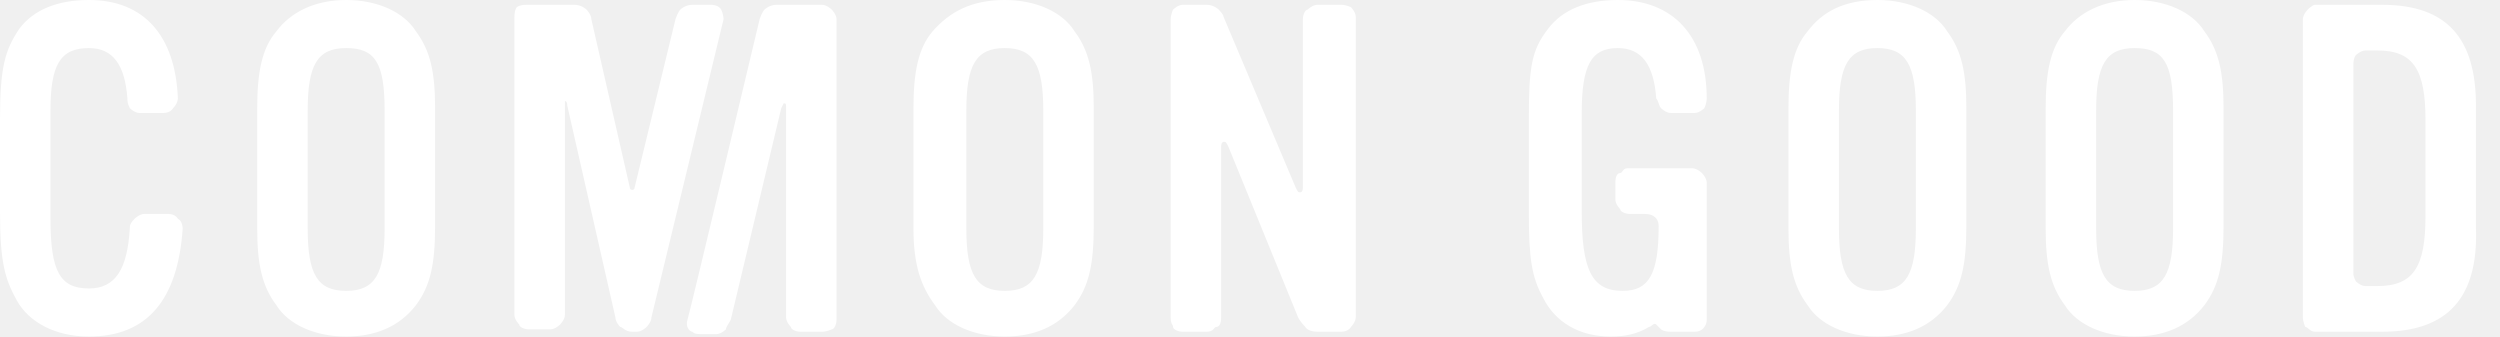
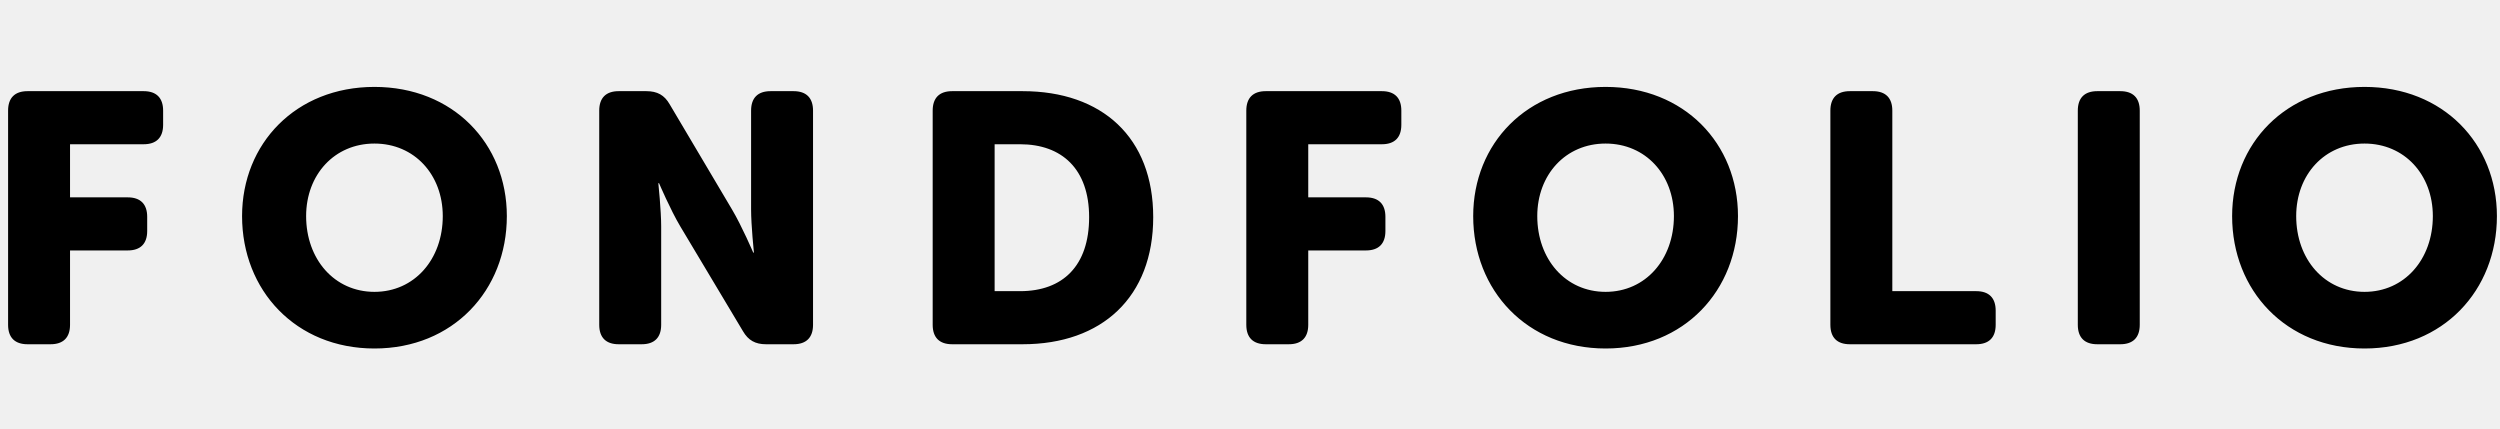
- <svg xmlns="http://www.w3.org/2000/svg" version="1.1" id="Layer_1" x="0px" y="0px" viewBox="0 0 104 14" style="enable-background:new 0 0 104 14;" xml:space="preserve">
-   <style type="text/css">
- 	.st0{fill:#FFFFFF;}
- </style>
-   <path id="logo-copy-2" class="st0" d="M3.7,14c-1.4,0-2.5-0.6-3-1.5C0.2,11.6,0,10.9,0,8.8V5c0-2.2,0.2-2.9,0.8-3.8  C1.4,0.4,2.4,0,3.7,0C6,0,7.3,1.5,7.4,4.1c0,0,0,0.2-0.2,0.4c0,0-0.1,0.2-0.4,0.2h-1c-0.2,0-0.4-0.2-0.4-0.2  C5.3,4.3,5.3,4.2,5.3,4.1C5.2,2.7,4.7,2,3.7,2C2.5,2,2.1,2.7,2.1,4.6v4.5c0,2.2,0.4,2.9,1.6,2.9c1.1,0,1.6-0.8,1.7-2.5  c0-0.1,0-0.2,0.2-0.4c0,0,0.2-0.2,0.4-0.2h1c0.3,0,0.4,0.2,0.4,0.2c0.2,0.1,0.2,0.4,0.2,0.4C7.4,12.5,6.1,14,3.7,14z M17.3,12.7  c-0.7,0.9-1.7,1.3-2.9,1.3c-1.3,0-2.4-0.5-2.9-1.3c-0.6-0.8-0.8-1.7-0.8-3.2V4.5c0-1.5,0.2-2.5,0.8-3.2C12.1,0.5,13.1,0,14.4,0  c1.3,0,2.4,0.5,2.9,1.3c0.6,0.8,0.8,1.7,0.8,3.2v4.9C18.1,11,17.9,11.9,17.3,12.7z M16,4.6C16,2.6,15.6,2,14.4,2  c-1.2,0-1.6,0.7-1.6,2.6v4.9c0,1.9,0.4,2.6,1.6,2.6c1.2,0,1.6-0.7,1.6-2.6V4.6z M27.1,13.2c0,0.2-0.2,0.4-0.2,0.4  c0,0-0.2,0.2-0.4,0.2h-0.2c-0.3,0-0.4-0.2-0.5-0.2c0,0-0.2-0.2-0.2-0.4l-2-8.8c0-0.2-0.1-0.2-0.1-0.2c0,0,0,0,0,0.2v8.7  c0,0.2-0.2,0.4-0.2,0.4s-0.2,0.2-0.4,0.2H22c-0.2,0-0.4-0.1-0.4-0.2c0,0-0.2-0.2-0.2-0.4V0.7c0-0.3,0.1-0.4,0.1-0.4  c0,0,0.1-0.1,0.4-0.1h2c0.3,0,0.5,0.2,0.5,0.2s0.2,0.2,0.2,0.4l1.6,7c0,0.1,0.1,0.1,0.1,0.1c0,0,0.1,0,0.1-0.1l1.7-7  c0.1-0.3,0.2-0.4,0.2-0.4s0.2-0.2,0.5-0.2h0.8c0,0,0.3,0,0.4,0.2c0.1,0.2,0.1,0.4,0.1,0.4L27.1,13.2z M44.7,12.7  C44,13.6,43,14,41.8,14c-1.3,0-2.4-0.5-2.9-1.3C38.3,11.9,38,11,38,9.5V4.5c0-1.5,0.2-2.5,0.8-3.2C39.5,0.5,40.4,0,41.8,0  c1.3,0,2.4,0.5,2.9,1.3c0.6,0.8,0.8,1.7,0.8,3.2v4.9C45.5,11,45.3,11.9,44.7,12.7z M43.4,4.6c0-1.9-0.4-2.6-1.6-2.6  c-1.2,0-1.6,0.7-1.6,2.6v4.9c0,1.9,0.4,2.6,1.6,2.6c1.2,0,1.6-0.7,1.6-2.6V4.6z M56.2,13.6c0,0-0.1,0.2-0.4,0.2h-1  c-0.4,0-0.5-0.2-0.5-0.2c0,0-0.2-0.2-0.3-0.4l-2.9-7.1c-0.1-0.2-0.1-0.2-0.2-0.2c0,0-0.1,0-0.1,0.2v7.1c0,0.3-0.1,0.4-0.2,0.4  s-0.1,0.2-0.4,0.2h-1c-0.2,0-0.4-0.1-0.4-0.2s-0.1-0.1-0.1-0.4V0.8c0-0.2,0.1-0.4,0.1-0.4c0,0,0.2-0.2,0.4-0.2h1  c0.3,0,0.5,0.2,0.5,0.2s0.2,0.2,0.2,0.3l3,7.1c0.1,0.2,0.1,0.2,0.2,0.2c0,0,0.1,0,0.1-0.2V0.8c0-0.2,0.1-0.4,0.2-0.4  c0,0,0.2-0.2,0.4-0.2h1c0.2,0,0.4,0.1,0.4,0.1c0,0,0.2,0.2,0.2,0.4v12.5C56.4,13.4,56.2,13.6,56.2,13.6z M70.9,13.6  c0,0-0.1,0.2-0.4,0.2h-1c-0.3,0-0.4-0.1-0.4-0.1c-0.1-0.1-0.1-0.1-0.2-0.2c-0.1-0.1-0.2,0.1-0.3,0.1c-0.5,0.3-1,0.4-1.6,0.4  c-1.3,0-2.3-0.6-2.8-1.6c-0.5-0.9-0.6-1.7-0.6-3.6V5c0-2.2,0.1-2.9,0.8-3.8C65,0.4,66,0,67.3,0c2.3,0,3.7,1.5,3.7,4.1  c0,0,0,0.2-0.1,0.4c0,0-0.2,0.2-0.4,0.2h-1c-0.2,0-0.4-0.2-0.4-0.2c-0.1-0.1-0.1-0.3-0.2-0.4C68.8,2.7,68.3,2,67.3,2  c-1.1,0-1.5,0.7-1.5,2.7v4.1c0,2.4,0.4,3.3,1.7,3.3c1.1,0,1.5-0.7,1.5-2.7c0-0.3-0.2-0.4-0.2-0.4s-0.1-0.1-0.4-0.1h-0.6  c-0.2,0-0.4-0.1-0.4-0.2c0,0-0.2-0.2-0.2-0.4V7.6c0-0.3,0.1-0.4,0.2-0.4S67.5,7,67.7,7h2.7c0.2,0,0.4,0.2,0.4,0.2  c0,0,0.2,0.2,0.2,0.4v5.7C71,13.5,70.9,13.6,70.9,13.6z M81,12.7c-0.7,0.9-1.7,1.3-2.9,1.3c-1.3,0-2.4-0.5-2.9-1.3  c-0.6-0.8-0.8-1.7-0.8-3.2V4.5c0-1.5,0.2-2.5,0.8-3.2C75.8,0.5,76.7,0,78.1,0c1.3,0,2.4,0.5,2.9,1.3c0.6,0.8,0.8,1.7,0.8,3.2v4.9  C81.8,11,81.6,11.9,81,12.7z M79.7,4.6c0-1.9-0.4-2.6-1.6-2.6c-1.2,0-1.6,0.7-1.6,2.6v4.9c0,1.9,0.4,2.6,1.6,2.6  c1.2,0,1.6-0.7,1.6-2.6V4.6z M91.7,12.7c-0.7,0.9-1.7,1.3-2.9,1.3c-1.3,0-2.4-0.5-2.9-1.3c-0.6-0.8-0.8-1.7-0.8-3.2V4.5  c0-1.5,0.2-2.5,0.8-3.2C86.5,0.5,87.5,0,88.8,0c1.3,0,2.4,0.5,2.9,1.3c0.6,0.8,0.8,1.7,0.8,3.2v4.9C92.5,11,92.3,11.9,91.7,12.7z   M90.4,4.6C90.4,2.6,90,2,88.8,2c-1.2,0-1.6,0.7-1.6,2.6v4.9c0,1.9,0.4,2.6,1.6,2.6c1.2,0,1.6-0.7,1.6-2.6V4.6z M99.1,13.8h-2.8  c-0.2,0-0.3-0.2-0.4-0.2c0,0-0.1-0.2-0.1-0.4V0.8c0-0.2,0.2-0.4,0.2-0.4s0.2-0.2,0.3-0.2h2.8c2.7,0,3.9,1.4,3.9,4.2v5.1  C103.1,12.4,101.8,13.8,99.1,13.8z M100.9,5c0-2.1-0.5-2.9-2-2.9h-0.5c-0.2,0-0.4,0.2-0.4,0.2s-0.1,0.1-0.1,0.4v8.7  c0,0.1,0.1,0.3,0.1,0.3c0,0,0.2,0.2,0.4,0.2h0.5c1.5,0,2-0.8,2-2.9V5z M31.6,0.8c0.1-0.3,0.2-0.4,0.2-0.4s0.2-0.2,0.5-0.2h1.9  c0.2,0,0.4,0.2,0.4,0.2s0.2,0.2,0.2,0.4v12.5c0,0.2-0.1,0.4-0.2,0.4c0,0-0.2,0.1-0.4,0.1h-0.9c-0.2,0-0.4-0.1-0.4-0.2  c0,0-0.2-0.2-0.2-0.4V4.5c0-0.2,0-0.2-0.1-0.2c0,0,0,0-0.1,0.2l-2.1,8.8c-0.1,0.2-0.2,0.3-0.2,0.4c0,0-0.2,0.2-0.4,0.2h-0.5  c-0.3,0-0.4,0-0.5-0.1c-0.1,0-0.3-0.2-0.2-0.5C28.7,13,31.6,0.8,31.6,0.8z" />
+ <svg xmlns="http://www.w3.org/2000/svg" width="140px" height="24px" viewBox="0 0 140 24" version="1.1">
+   <path d="M8.045,8.078 L3.922,8.078 L3.922,11.052 L7.153,11.052 C7.866,11.052 8.243,11.429 8.243,12.142 L8.243,12.935 C8.243,13.649 7.866,14.025 7.153,14.025 L3.922,14.025 L3.922,18.188 C3.922,18.902 3.545,19.278 2.831,19.278 L1.543,19.278 C0.829,19.278 0.453,18.902 0.453,18.188 L0.453,6.195 C0.453,5.482 0.829,5.105 1.543,5.105 L8.045,5.105 C8.758,5.105 9.135,5.482 9.135,6.195 L9.135,6.988 C9.135,7.702 8.758,8.078 8.045,8.078 Z M13.556,12.102 C13.556,8.039 16.569,4.867 20.969,4.867 C25.37,4.867 28.383,8.039 28.383,12.102 C28.383,16.265 25.37,19.516 20.969,19.516 C16.569,19.516 13.556,16.265 13.556,12.102 Z M24.795,12.102 C24.795,9.783 23.209,8.039 20.969,8.039 C18.729,8.039 17.143,9.783 17.143,12.102 C17.143,14.521 18.729,16.344 20.969,16.344 C23.209,16.344 24.795,14.521 24.795,12.102 Z M38.096,12.677 C37.541,11.746 36.907,10.259 36.907,10.259 L36.867,10.259 C36.867,10.259 37.026,11.785 37.026,12.677 L37.026,18.188 C37.026,18.902 36.649,19.278 35.936,19.278 L34.647,19.278 C33.933,19.278 33.557,18.902 33.557,18.188 L33.557,6.195 C33.557,5.482 33.933,5.105 34.647,5.105 L36.193,5.105 C36.808,5.105 37.204,5.323 37.501,5.839 L40.99,11.726 C41.545,12.658 42.18,14.144 42.18,14.144 L42.219,14.144 C42.219,14.144 42.061,12.618 42.061,11.726 L42.061,6.195 C42.061,5.482 42.438,5.105 43.151,5.105 L44.44,5.105 C45.153,5.105 45.53,5.482 45.53,6.195 L45.53,18.188 C45.53,18.902 45.153,19.278 44.44,19.278 L42.894,19.278 C42.299,19.278 41.902,19.06 41.605,18.545 L38.096,12.677 Z M53.32,5.105 L57.265,5.105 C61.725,5.105 64.58,7.702 64.58,12.162 C64.58,16.622 61.725,19.278 57.265,19.278 L53.32,19.278 C52.606,19.278 52.23,18.902 52.23,18.188 L52.23,6.195 C52.23,5.482 52.606,5.105 53.32,5.105 Z M60.991,12.162 C60.991,9.466 59.465,8.078 57.126,8.078 L55.699,8.078 L55.699,16.305 L57.126,16.305 C59.525,16.305 60.991,14.878 60.991,12.162 Z M77.385,8.078 L73.262,8.078 L73.262,11.052 L76.493,11.052 C77.207,11.052 77.583,11.429 77.583,12.142 L77.583,12.935 C77.583,13.649 77.207,14.025 76.493,14.025 L73.262,14.025 L73.262,18.188 C73.262,18.902 72.885,19.278 72.172,19.278 L70.883,19.278 C70.17,19.278 69.793,18.902 69.793,18.188 L69.793,6.195 C69.793,5.482 70.17,5.105 70.883,5.105 L77.385,5.105 C78.099,5.105 78.475,5.482 78.475,6.195 L78.475,6.988 C78.475,7.702 78.099,8.078 77.385,8.078 Z M82.499,12.102 C82.499,8.039 85.512,4.867 89.913,4.867 C94.314,4.867 97.327,8.039 97.327,12.102 C97.327,16.265 94.314,19.516 89.913,19.516 C85.512,19.516 82.499,16.265 82.499,12.102 Z M93.739,12.102 C93.739,9.783 92.153,8.039 89.913,8.039 C87.673,8.039 86.087,9.783 86.087,12.102 C86.087,14.521 87.673,16.344 89.913,16.344 C92.153,16.344 93.739,14.521 93.739,12.102 Z M104.88,5.105 C105.593,5.105 105.97,5.482 105.97,6.195 L105.97,16.305 L110.668,16.305 C111.382,16.305 111.758,16.682 111.758,17.395 L111.758,18.188 C111.758,18.902 111.382,19.278 110.668,19.278 L103.591,19.278 C102.877,19.278 102.501,18.902 102.501,18.188 L102.501,6.195 C102.501,5.482 102.877,5.105 103.591,5.105 L104.88,5.105 Z M117.447,5.105 L118.735,5.105 C119.449,5.105 119.826,5.482 119.826,6.195 L119.826,18.188 C119.826,18.902 119.449,19.278 118.735,19.278 L117.447,19.278 C116.733,19.278 116.357,18.902 116.357,18.188 L116.357,6.195 C116.357,5.482 116.733,5.105 117.447,5.105 Z M124.999,12.102 C124.999,8.039 128.012,4.867 132.413,4.867 C136.814,4.867 139.827,8.039 139.827,12.102 C139.827,16.265 136.814,19.516 132.413,19.516 C128.012,19.516 124.999,16.265 124.999,12.102 Z M136.239,12.102 C136.239,9.783 134.653,8.039 132.413,8.039 C130.173,8.039 128.587,9.783 128.587,12.102 C128.587,14.521 130.173,16.344 132.413,16.344 C134.653,16.344 136.239,14.521 136.239,12.102 Z" id="Combined-Shape" />
</svg>
